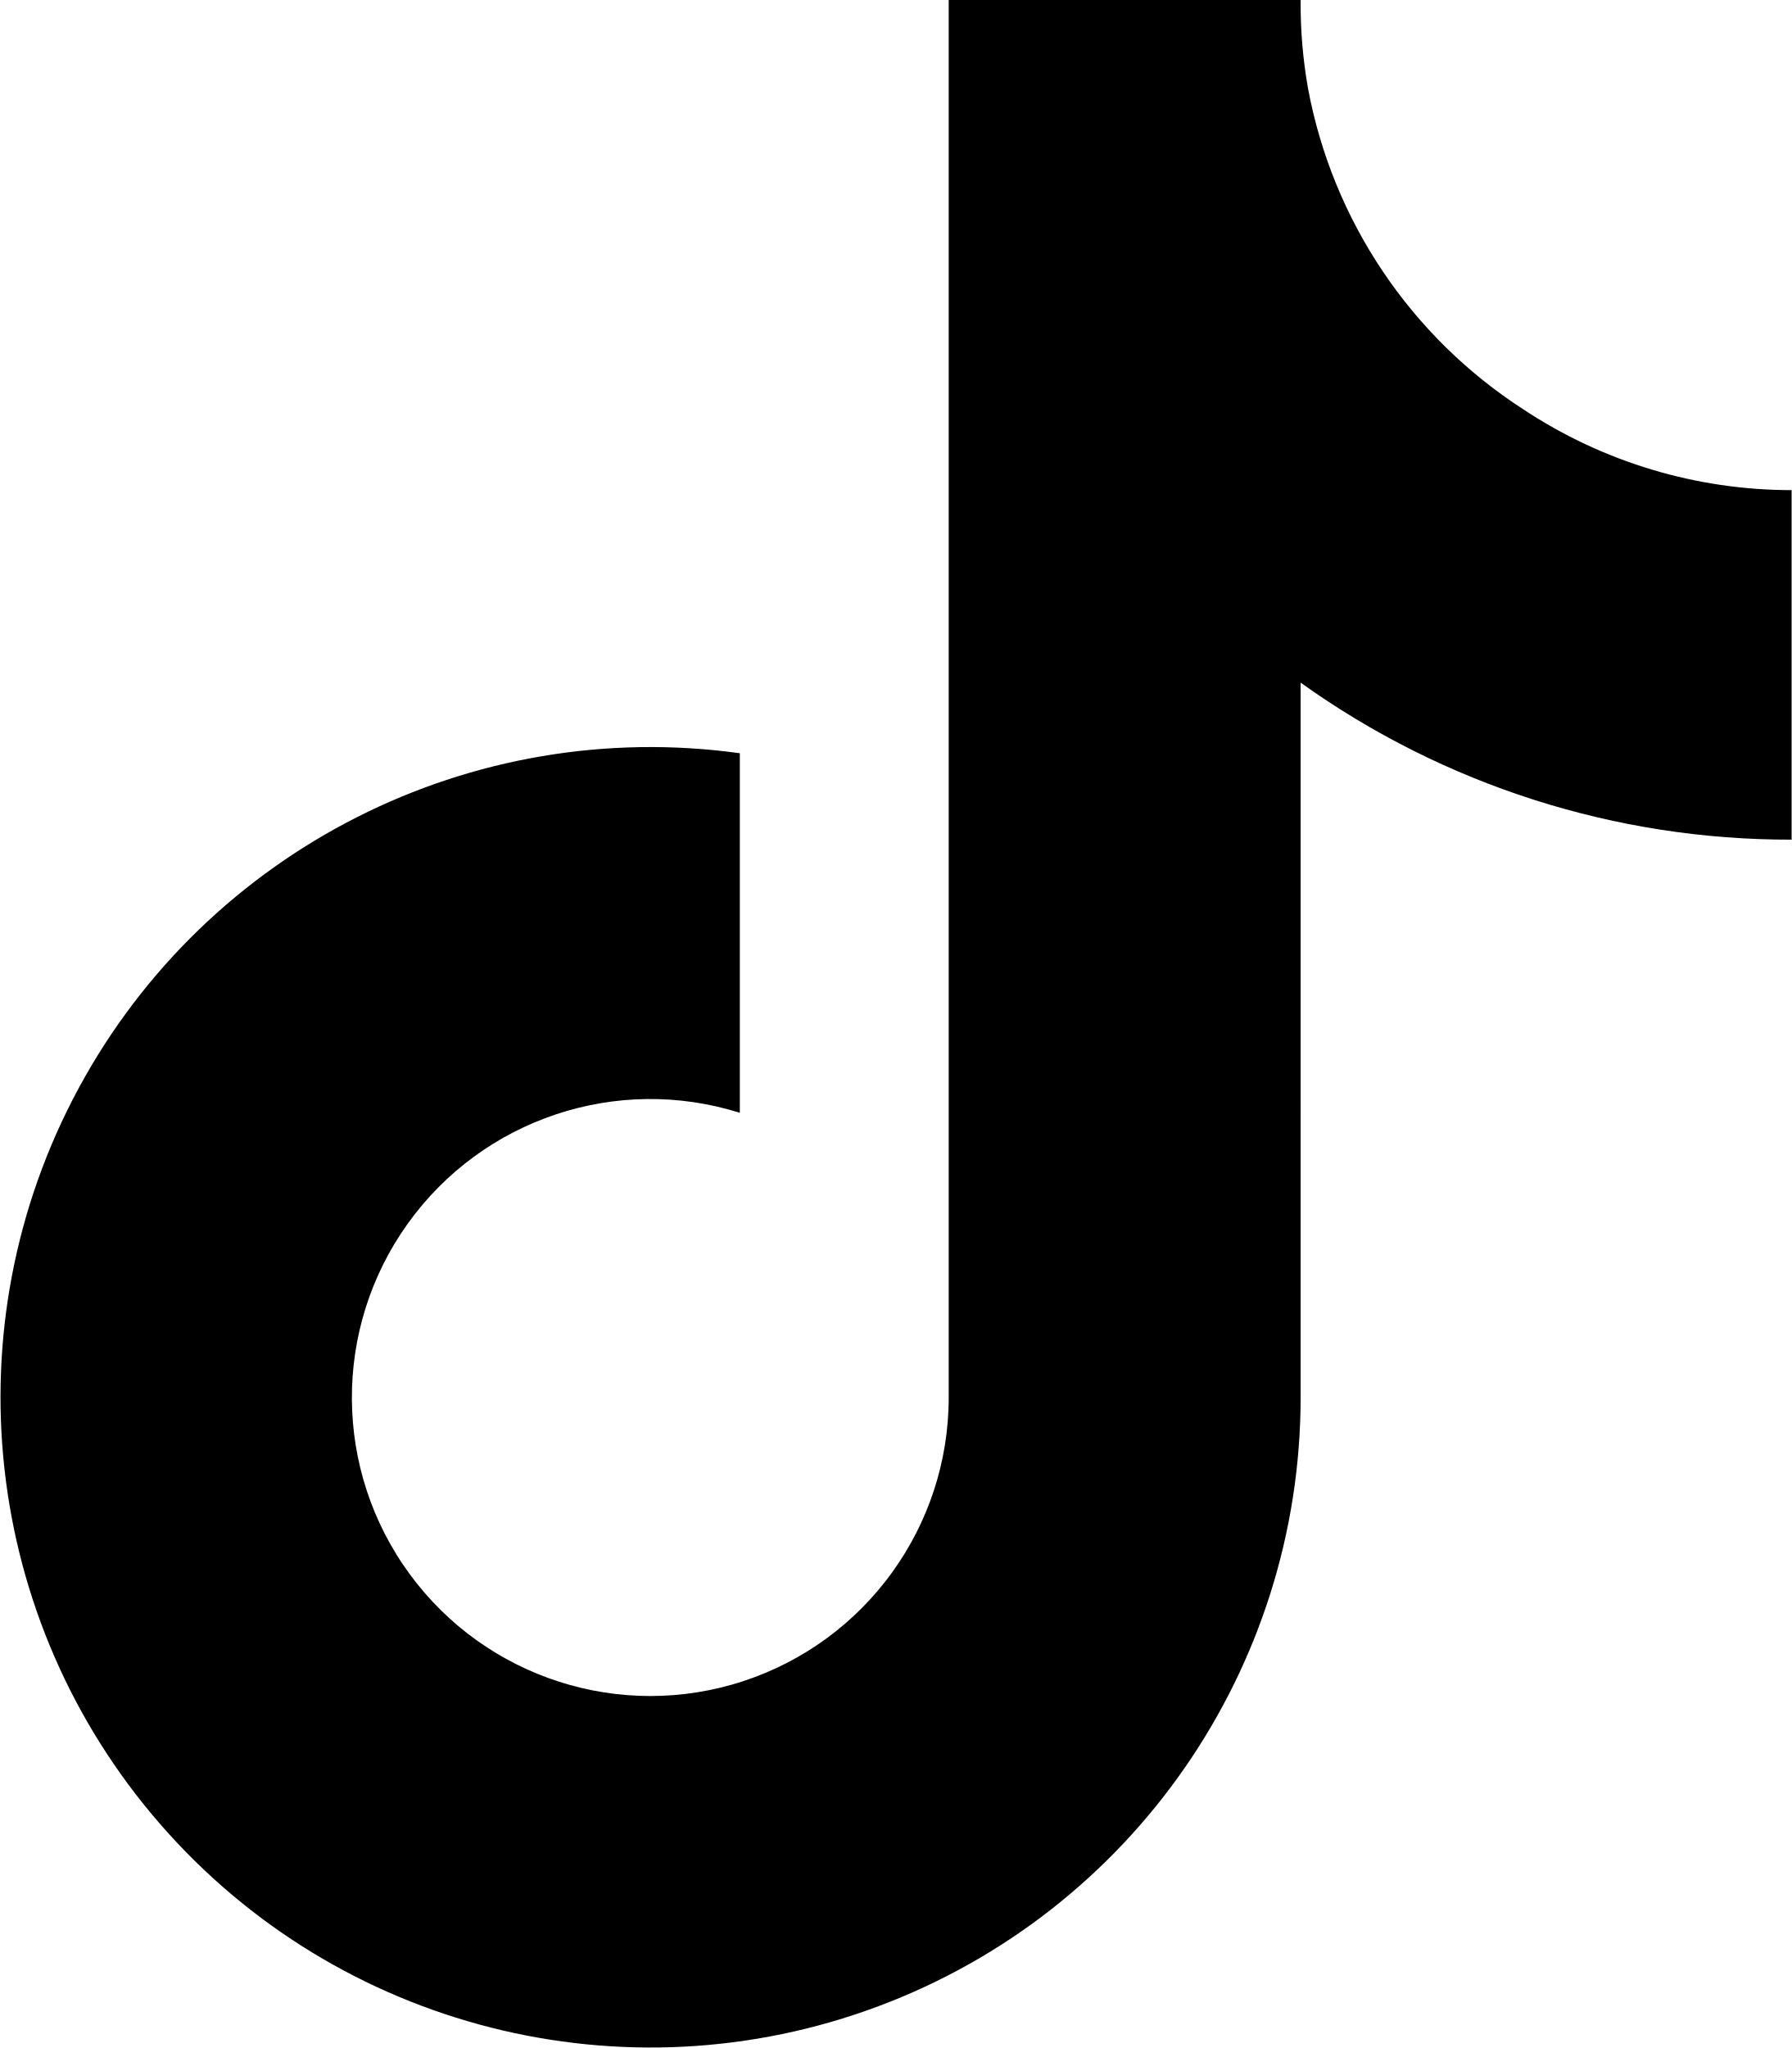
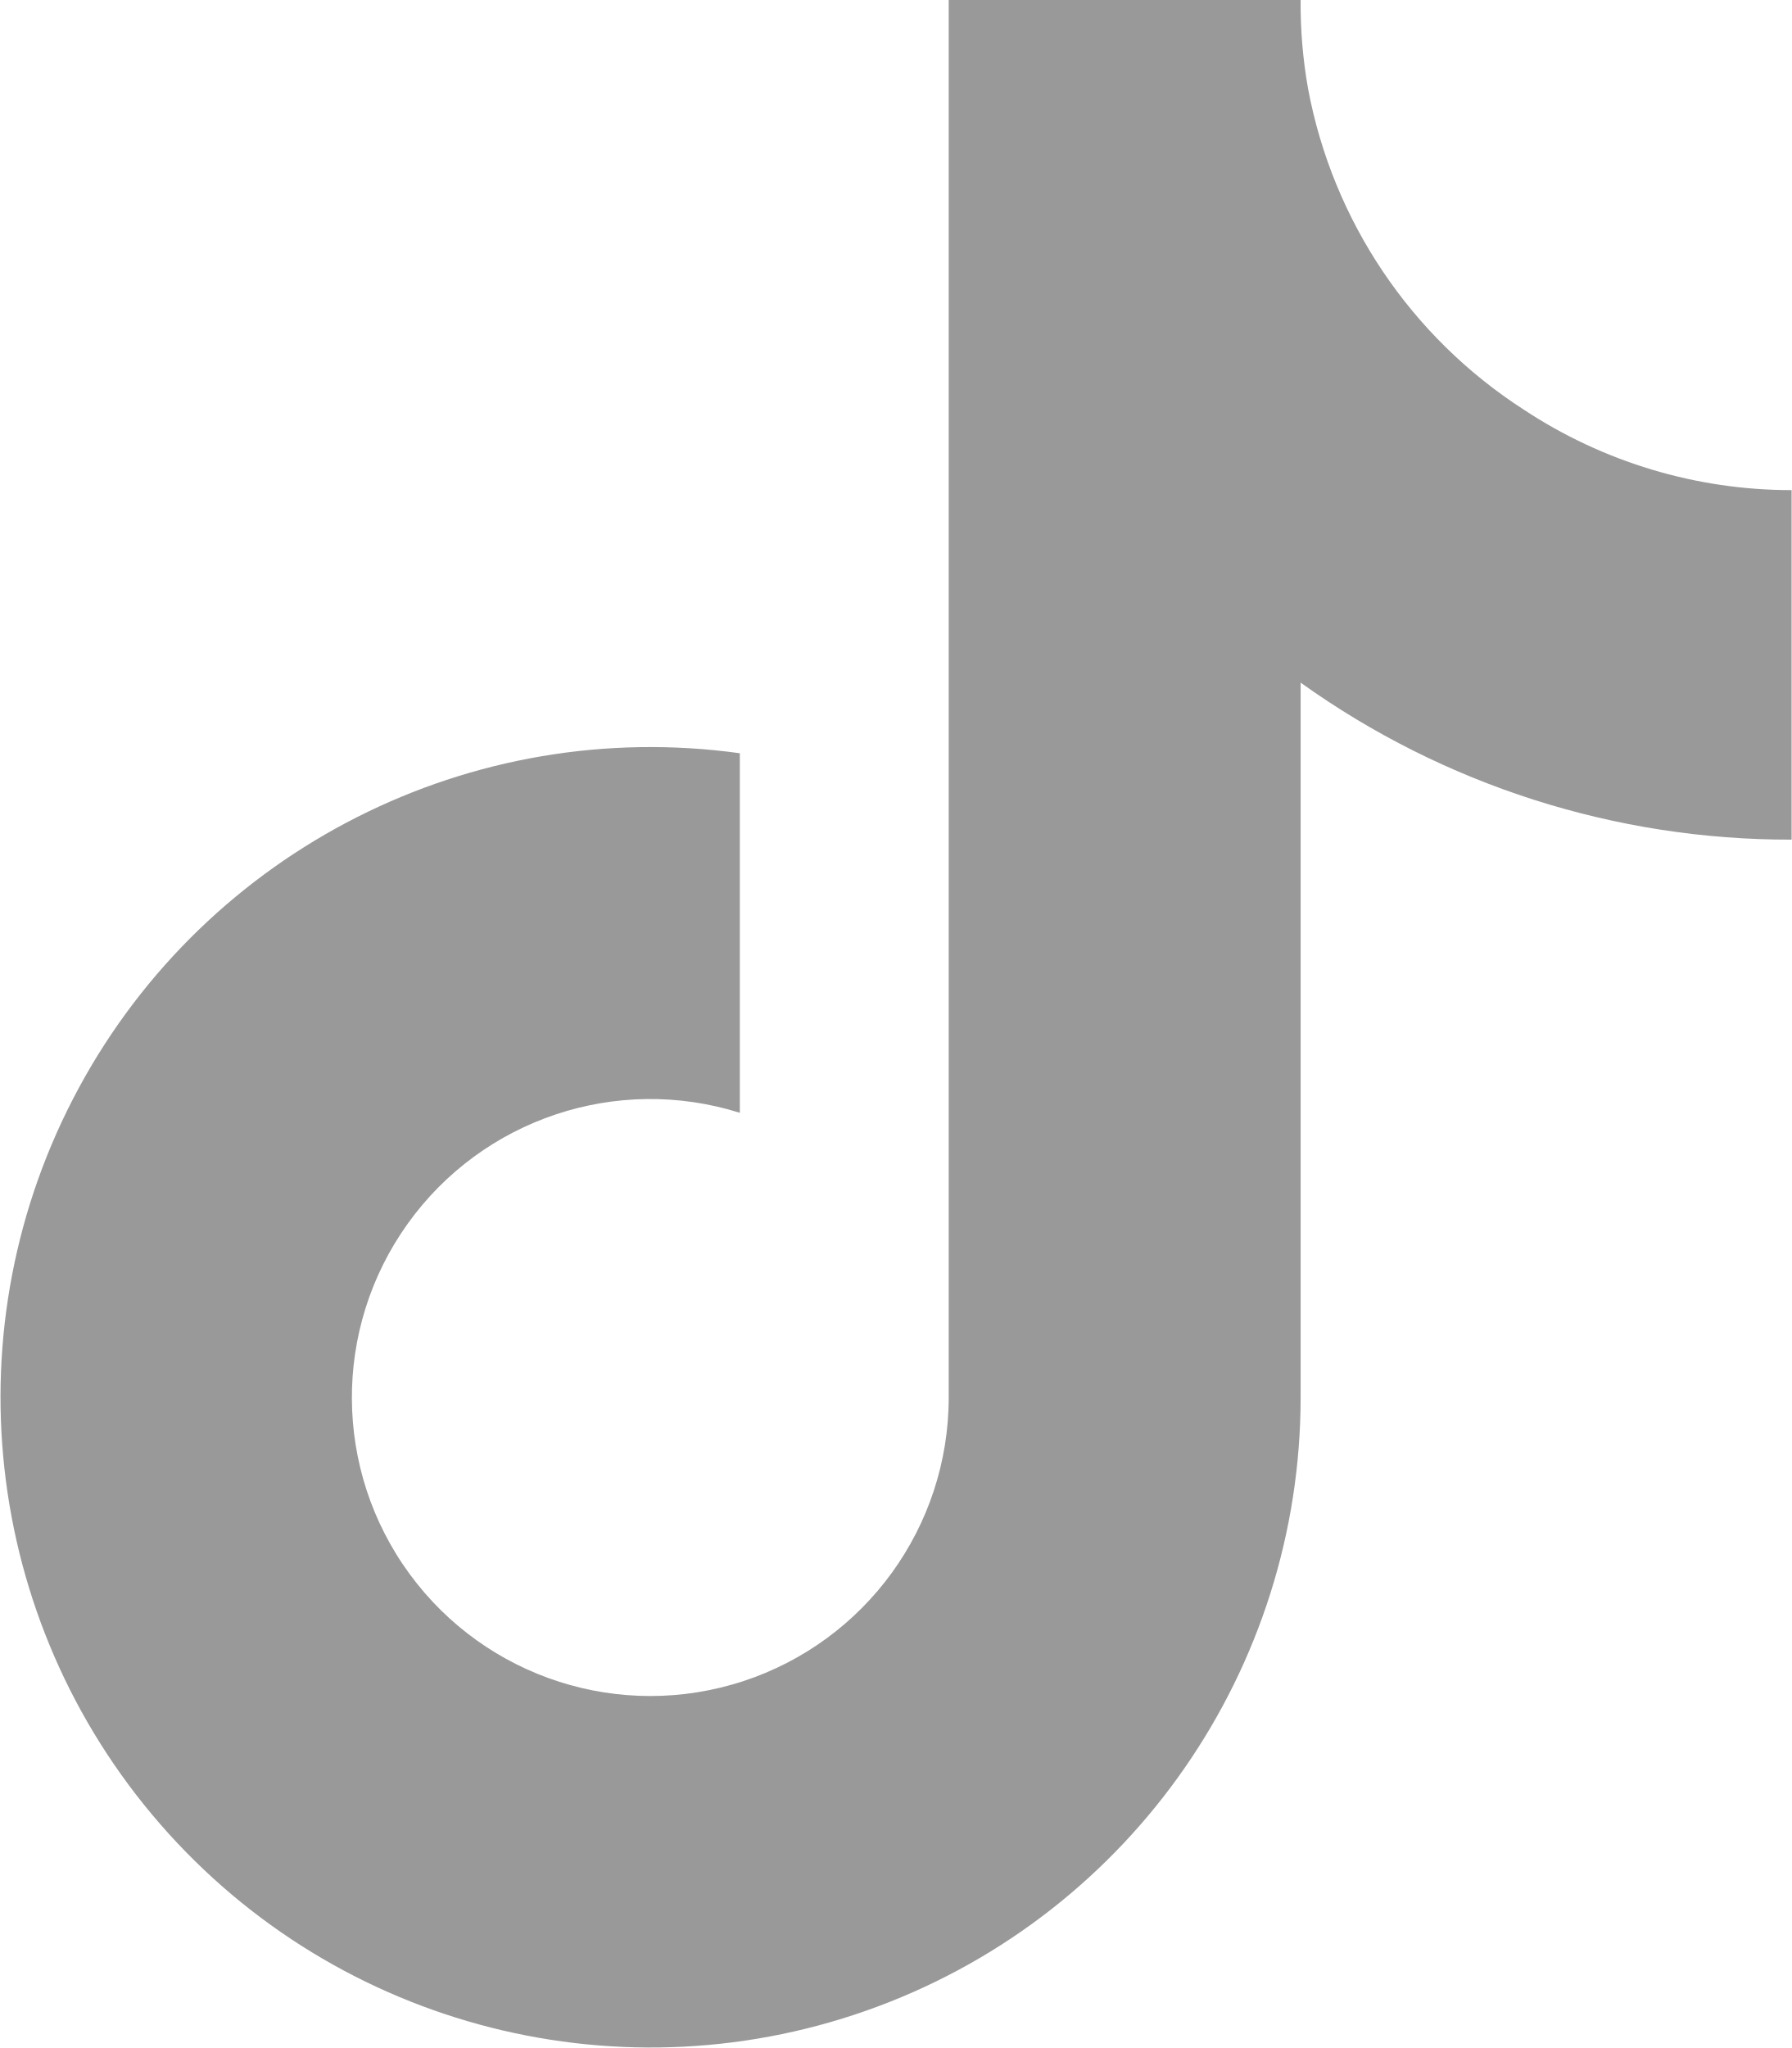
<svg xmlns="http://www.w3.org/2000/svg" height="1em" viewBox="0 0 448 512">
-   <path d="M448,209.91a210.06,210.06,0,0,1-122.77-39.25V349.38A162.55,162.55,0,1,1,185,188.31V278.2a74.62,74.62,0,1,0,52.23,71.18V0l88,0a121.18,121.18,0,0,0,1.86,22.17h0A122.18,122.18,0,0,0,381,102.39a121.43,121.43,0,0,0,67,20.14Z" />
+   <path fill="#999999" d="M448,209.91a210.06,210.06,0,0,1-122.77-39.25V349.38A162.55,162.55,0,1,1,185,188.31V278.2a74.62,74.62,0,1,0,52.23,71.18V0l88,0a121.18,121.18,0,0,0,1.86,22.17h0A122.18,122.18,0,0,0,381,102.39a121.43,121.43,0,0,0,67,20.14Z" />
</svg>
